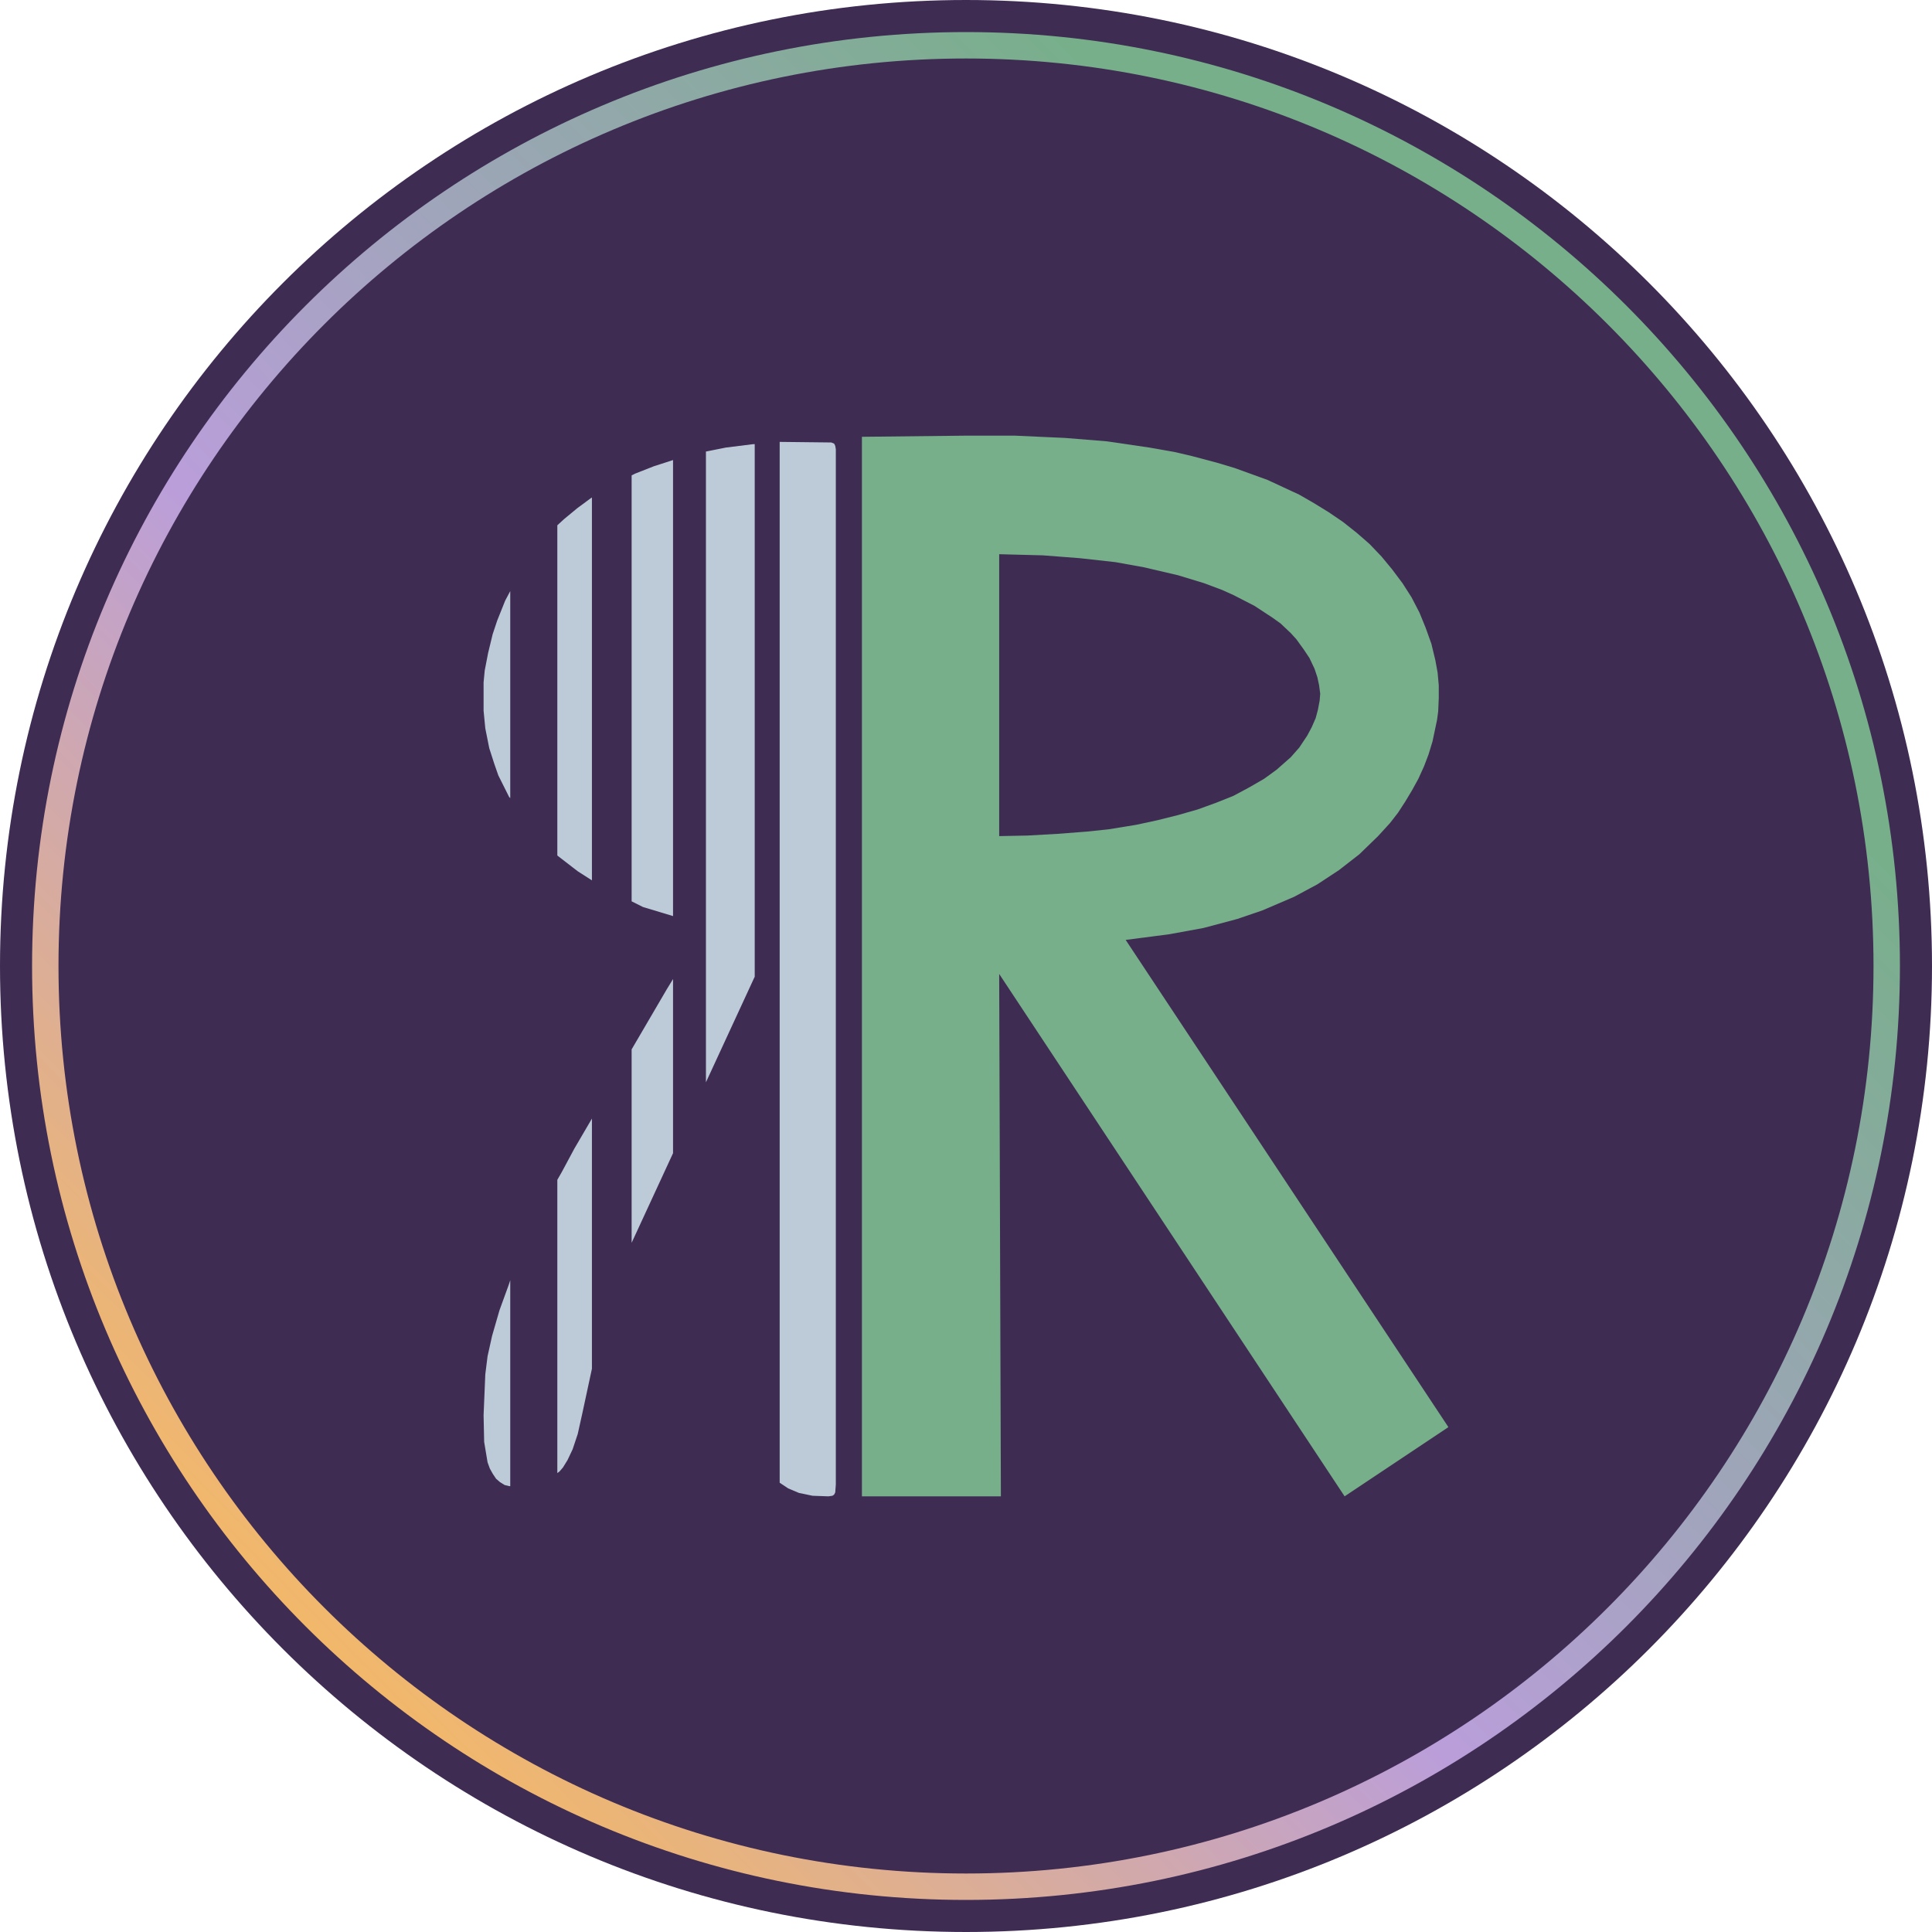
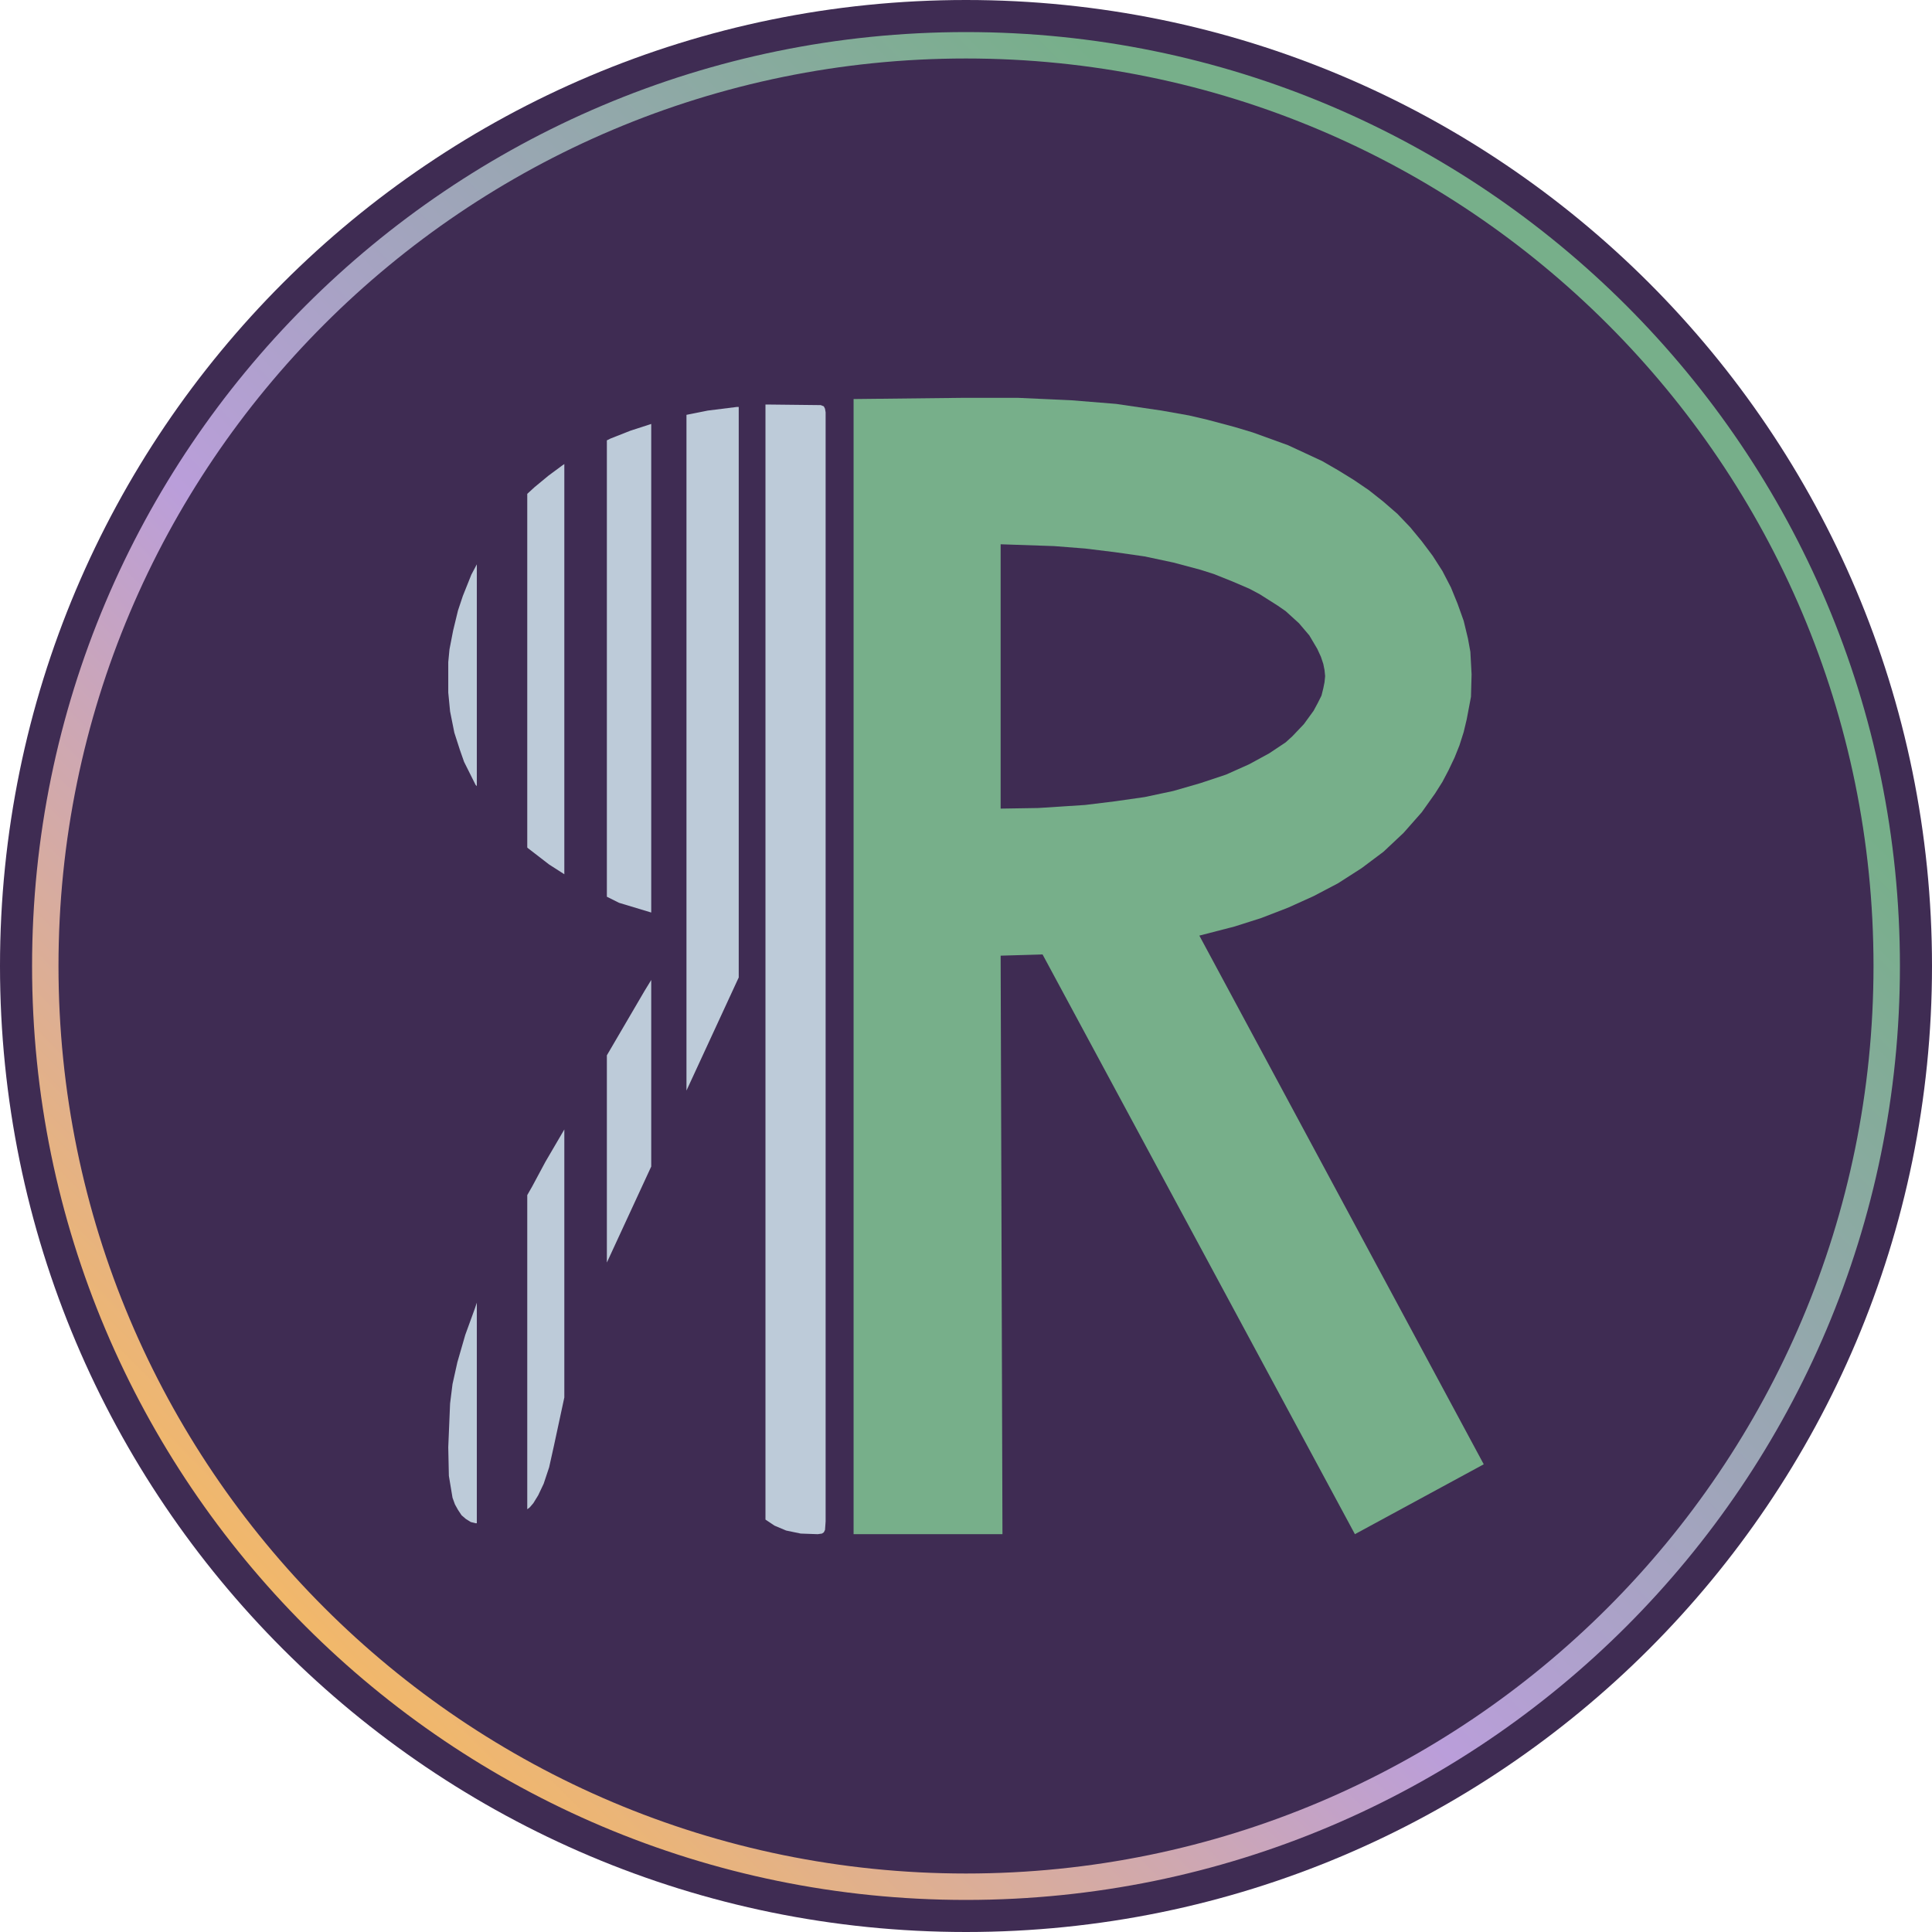
<svg xmlns="http://www.w3.org/2000/svg" viewBox="0 0 1024 1024" width="1024" height="1024" role="img" aria-label="Enterprise-R">
  <style>
@keyframes k0{0%,37.500%{fill:#BDCBD9}46.250%{fill:#F0A202}62.500%,100%{fill:#BDCBD9}}
@keyframes a0{0%,37.500%{opacity:0}46.250%{opacity:0.9}62.500%,100%{opacity:0}}
.k0{animation:k0 4s ease-in-out infinite}
.a0{animation:a0 4s ease-in-out infinite}
@keyframes k1{0%,45.000%{fill:#BDCBD9}53.750%{fill:#F4B965}70.000%,100%{fill:#BDCBD9}}
@keyframes a1{0%,45.000%{opacity:0}53.750%{opacity:0.9}70.000%,100%{opacity:0}}
.k1{animation:k1 4s ease-in-out infinite}
.a1{animation:a1 4s ease-in-out infinite}
@keyframes k2{0%,52.500%{fill:#BDCBD9}61.250%{fill:#BA9EDA}77.500%,100%{fill:#BDCBD9}}
@keyframes a2{0%,52.500%{opacity:0}61.250%{opacity:0.9}77.500%,100%{opacity:0}}
.k2{animation:k2 4s ease-in-out infinite}
.a2{animation:a2 4s ease-in-out infinite}
@keyframes k3{0%,60.000%{fill:#BDCBD9}68.750%{fill:#77AF8A}85.000%,100%{fill:#BDCBD9}}
@keyframes a3{0%,60.000%{opacity:0}68.750%{opacity:0.9}85.000%,100%{opacity:0}}
.k3{animation:k3 4s ease-in-out infinite}
.a3{animation:a3 4s ease-in-out infinite}
@keyframes k4{0%,67.500%{fill:#BDCBD9}76.250%{fill:#CAD9E7}92.500%,100%{fill:#BDCBD9}}
@keyframes a4{0%,67.500%{opacity:0}76.250%{opacity:0.9}92.500%,100%{opacity:0}}
.k4{animation:k4 4s ease-in-out infinite}
.a4{animation:a4 4s ease-in-out infinite}
@keyframes k5{0%,75.000%{fill:#77AF8A}83.750%{fill:#9ADD6D}100.000%,100%{fill:#77AF8A}}
@keyframes a5{0%,75.000%{opacity:0}83.750%{opacity:0.9}100.000%,100%{opacity:0}}
.k5{animation:k5 4s ease-in-out infinite}
.a5{animation:a5 4s ease-in-out infinite}
</style>
  <defs>
    <filter id="pulse-aura" x="-50%" y="-50%" width="200%" height="200%">
      <feGaussianBlur stdDeviation="80" result="b" />
      <feMerge>
        <feMergeNode in="b" />
        <feMergeNode in="b" />
      </feMerge>
    </filter>
  </defs>
  <defs>
    <linearGradient id="ring-gradient" gradientUnits="userSpaceOnUse" x1="149.96" y1="874.04" x2="1000.00" y2="24.00">
      <stop offset="0" stop-color="#F4B965" />
      <stop offset="0.33" stop-color="#BA9EDA" />
      <stop offset="0.75" stop-color="#77AF8A" />
      <stop offset="1" stop-color="#77AF8A" />
    </linearGradient>
  </defs>
  <g id="backdrop">
    <circle id="disc" cx="512.0" cy="512.0" r="512.0" fill="#3F2C53" />
  </g>
  <g id="ring">
    <circle cx="512.0" cy="512.0" r="488" fill="none" stroke="url(#ring-gradient)" stroke-width="14" />
  </g>
-   <g transform="translate(512.000,512.000) scale(0.30063) translate(-918.500,614.000)">
+   <g transform="translate(512.000,512.000) scale(0.32208) translate(-920.000,614.000)">
    <g id="logo">
      <g id="aura" filter="url(#pulse-aura)">
        <path class="a0" fill="#F0A202" opacity="0" d="M115 -910 113 -912 94 -950 87 -970 78 -998 71 -1033 68 -1064V-1114L70 -1135L76 -1166L84 -1199L92 -1223L106 -1258L115 -1275ZM115 303H113L105 301L97 296L90 290L84 281L79 272L75 261L69 225L68 178L71 106L75 74L83 38L96 -7L112 -51L115 -60Z" />
        <path class="a1" fill="#F4B965" opacity="0" d="M198 -1391 210 -1402 233 -1421 256 -1438 259 -1440V-765L234 -781L199 -808L198 -809ZM198 -237 206 -251 228 -292 259 -345V96L242 175L234 211L225 238L216 257L208 270L202 277L198 280Z" />
        <path class="a2" fill="#BA9EDA" opacity="0" d="M329 -1479 335 -1482 368 -1495 402 -1506V-702L349 -718L329 -728ZM329 -467 391 -573 402 -591V-284L329 -126Z" />
        <path class="a3" fill="#77AF8A" opacity="0" d="M460 -1521 495 -1528 543 -1534H546V-595L545 -593L460 -409Z" />
        <path class="a4" fill="#96C5CF" opacity="0" d="M689 300 688 314 686 318 683 320 676 321 648 320 624 315 605 307 590 297V-1538H592L681 -1537L686 -1535L688 -1531L689 -1525Z" />
-         <path class="a5" fill="#9ADD6D" opacity="0" fill-rule="evenodd" d="M980 321H735V-1547L917 -1549H1005L1093 -1545L1167 -1539L1242 -1528L1287 -1520L1317 -1513L1362 -1501L1392 -1492L1450 -1471L1478 -1458L1506 -1445L1532 -1430L1558 -1414L1583 -1397L1607 -1378L1630 -1358L1651 -1336L1670 -1313L1688 -1289L1704 -1264L1718 -1237L1729 -1210L1739 -1182L1746 -1153L1750 -1131L1752 -1109V-1086L1751 -1063L1749 -1048L1741 -1010L1734 -987L1726 -966L1716 -944L1705 -924L1693 -904L1680 -884L1666 -866L1645 -843L1612 -811L1576 -783L1538 -758L1497 -736L1469 -724L1441 -712L1397 -697L1337 -681L1277 -670L1200 -660L1769 199L1586 321L977 -600ZM977 -843 1027 -844 1080 -847 1132 -851 1170 -855 1219 -863 1256 -871 1292 -880 1327 -890 1360 -902 1390 -914 1418 -929 1444 -944 1466 -960 1491 -982 1506 -999 1520 -1020 1528 -1035 1535 -1051 1539 -1066 1542 -1082 1543 -1094 1541 -1109 1538 -1123 1533 -1138 1524 -1157 1514 -1172 1501 -1190 1491 -1201 1473 -1218 1459 -1228 1427 -1249 1390 -1268 1370 -1277 1338 -1289 1292 -1303 1232 -1317 1182 -1326 1119 -1333 1054 -1338 977 -1340Z" />
+         <path class="a5" fill="#9ADD6D" opacity="0" fill-rule="evenodd" d="M980 321H735V-1547L917 -1549H1005L1093 -1545L1167 -1539L1242 -1528L1287 -1520L1317 -1513L1362 -1501L1392 -1492L1450 -1471L1478 -1458L1506 -1445L1532 -1430L1558 -1414L1583 -1397L1607 -1378L1630 -1358L1651 -1336L1670 -1313L1688 -1289L1704 -1264L1718 -1237L1729 -1210L1739 -1182L1746 -1153L1750 -1131L1752 -1094L1751 -1057L1744 -1020L1739 -999L1732 -977L1724 -957L1714 -936L1704 -917L1692 -898L1670 -867L1640 -833L1607 -802L1571 -775L1532 -750L1492 -729L1450 -710L1406 -693L1362 -679L1304 -664L1772 206L1560 321L1046 -633L977 -631ZM977 -873 1039 -874 1116 -879 1165 -885 1214 -892 1261 -902 1306 -915 1348 -929 1386 -946 1419 -964 1446 -982 1457 -992 1476 -1012 1492 -1034 1499 -1047 1505 -1059 1508 -1071 1510 -1081 1511 -1091 1510 -1101 1508 -1111 1504 -1123 1498 -1136 1485 -1158 1468 -1178 1446 -1198 1433 -1207 1403 -1226 1386 -1235 1358 -1247 1328 -1259 1306 -1266 1261 -1278 1214 -1288 1165 -1295 1116 -1301 1065 -1305 977 -1308Z" />
      </g>
-       <path id="r-sage" class="k5" fill="#77AF8A" fill-rule="evenodd" d="M980 321H735V-1547L917 -1549H1005L1093 -1545L1167 -1539L1242 -1528L1287 -1520L1317 -1513L1362 -1501L1392 -1492L1450 -1471L1478 -1458L1506 -1445L1532 -1430L1558 -1414L1583 -1397L1607 -1378L1630 -1358L1651 -1336L1670 -1313L1688 -1289L1704 -1264L1718 -1237L1729 -1210L1739 -1182L1746 -1153L1750 -1131L1752 -1109V-1086L1751 -1063L1749 -1048L1741 -1010L1734 -987L1726 -966L1716 -944L1705 -924L1693 -904L1680 -884L1666 -866L1645 -843L1612 -811L1576 -783L1538 -758L1497 -736L1469 -724L1441 -712L1397 -697L1337 -681L1277 -670L1200 -660L1769 199L1586 321L977 -600ZM977 -843 1027 -844 1080 -847 1132 -851 1170 -855 1219 -863 1256 -871 1292 -880 1327 -890 1360 -902 1390 -914 1418 -929 1444 -944 1466 -960 1491 -982 1506 -999 1520 -1020 1528 -1035 1535 -1051 1539 -1066 1542 -1082 1543 -1094 1541 -1109 1538 -1123 1533 -1138 1524 -1157 1514 -1172 1501 -1190 1491 -1201 1473 -1218 1459 -1228 1427 -1249 1390 -1268 1370 -1277 1338 -1289 1292 -1303 1232 -1317 1182 -1326 1119 -1333 1054 -1338 977 -1340Z" />
+       <path id="r-sage" class="k5" fill="#77AF8A" fill-rule="evenodd" d="M980 321H735V-1547L917 -1549H1005L1093 -1545L1167 -1539L1242 -1528L1287 -1520L1317 -1513L1362 -1501L1392 -1492L1450 -1471L1478 -1458L1506 -1445L1532 -1430L1558 -1414L1583 -1397L1607 -1378L1630 -1358L1651 -1336L1670 -1313L1688 -1289L1704 -1264L1718 -1237L1729 -1210L1739 -1182L1746 -1153L1750 -1131L1752 -1094L1751 -1057L1744 -1020L1739 -999L1732 -977L1724 -957L1714 -936L1704 -917L1692 -898L1670 -867L1640 -833L1607 -802L1571 -775L1532 -750L1492 -729L1450 -710L1406 -693L1362 -679L1304 -664L1772 206L1560 321L1046 -633L977 -631ZM977 -873 1039 -874 1116 -879 1165 -885 1214 -892 1261 -902 1306 -915 1348 -929 1386 -946 1419 -964 1446 -982 1457 -992 1476 -1012 1492 -1034 1499 -1047 1505 -1059 1508 -1071 1510 -1081 1511 -1091 1510 -1101 1508 -1111 1504 -1123 1498 -1136 1485 -1158 1468 -1178 1446 -1198 1433 -1207 1403 -1226 1386 -1235 1358 -1247 1328 -1259 1306 -1266 1261 -1278 1214 -1288 1165 -1295 1116 -1301 1065 -1305 977 -1308Z" />
      <g id="ship-trail">
        <path class="k0" fill="#BDCBD9" d="M115 -910 113 -912 94 -950 87 -970 78 -998 71 -1033 68 -1064V-1114L70 -1135L76 -1166L84 -1199L92 -1223L106 -1258L115 -1275ZM115 303H113L105 301L97 296L90 290L84 281L79 272L75 261L69 225L68 178L71 106L75 74L83 38L96 -7L112 -51L115 -60Z" />
        <path class="k1" fill="#BDCBD9" d="M198 -1391 210 -1402 233 -1421 256 -1438 259 -1440V-765L234 -781L199 -808L198 -809ZM198 -237 206 -251 228 -292 259 -345V96L242 175L234 211L225 238L216 257L208 270L202 277L198 280Z" />
        <path class="k2" fill="#BDCBD9" d="M329 -1479 335 -1482 368 -1495 402 -1506V-702L349 -718L329 -728ZM329 -467 391 -573 402 -591V-284L329 -126Z" />
        <path class="k3" fill="#BDCBD9" d="M460 -1521 495 -1528 543 -1534H546V-595L545 -593L460 -409Z" />
        <path class="k4" fill="#BDCBD9" d="M689 300 688 314 686 318 683 320 676 321 648 320 624 315 605 307 590 297V-1538H592L681 -1537L686 -1535L688 -1531L689 -1525Z" />
      </g>
    </g>
  </g>
</svg>
